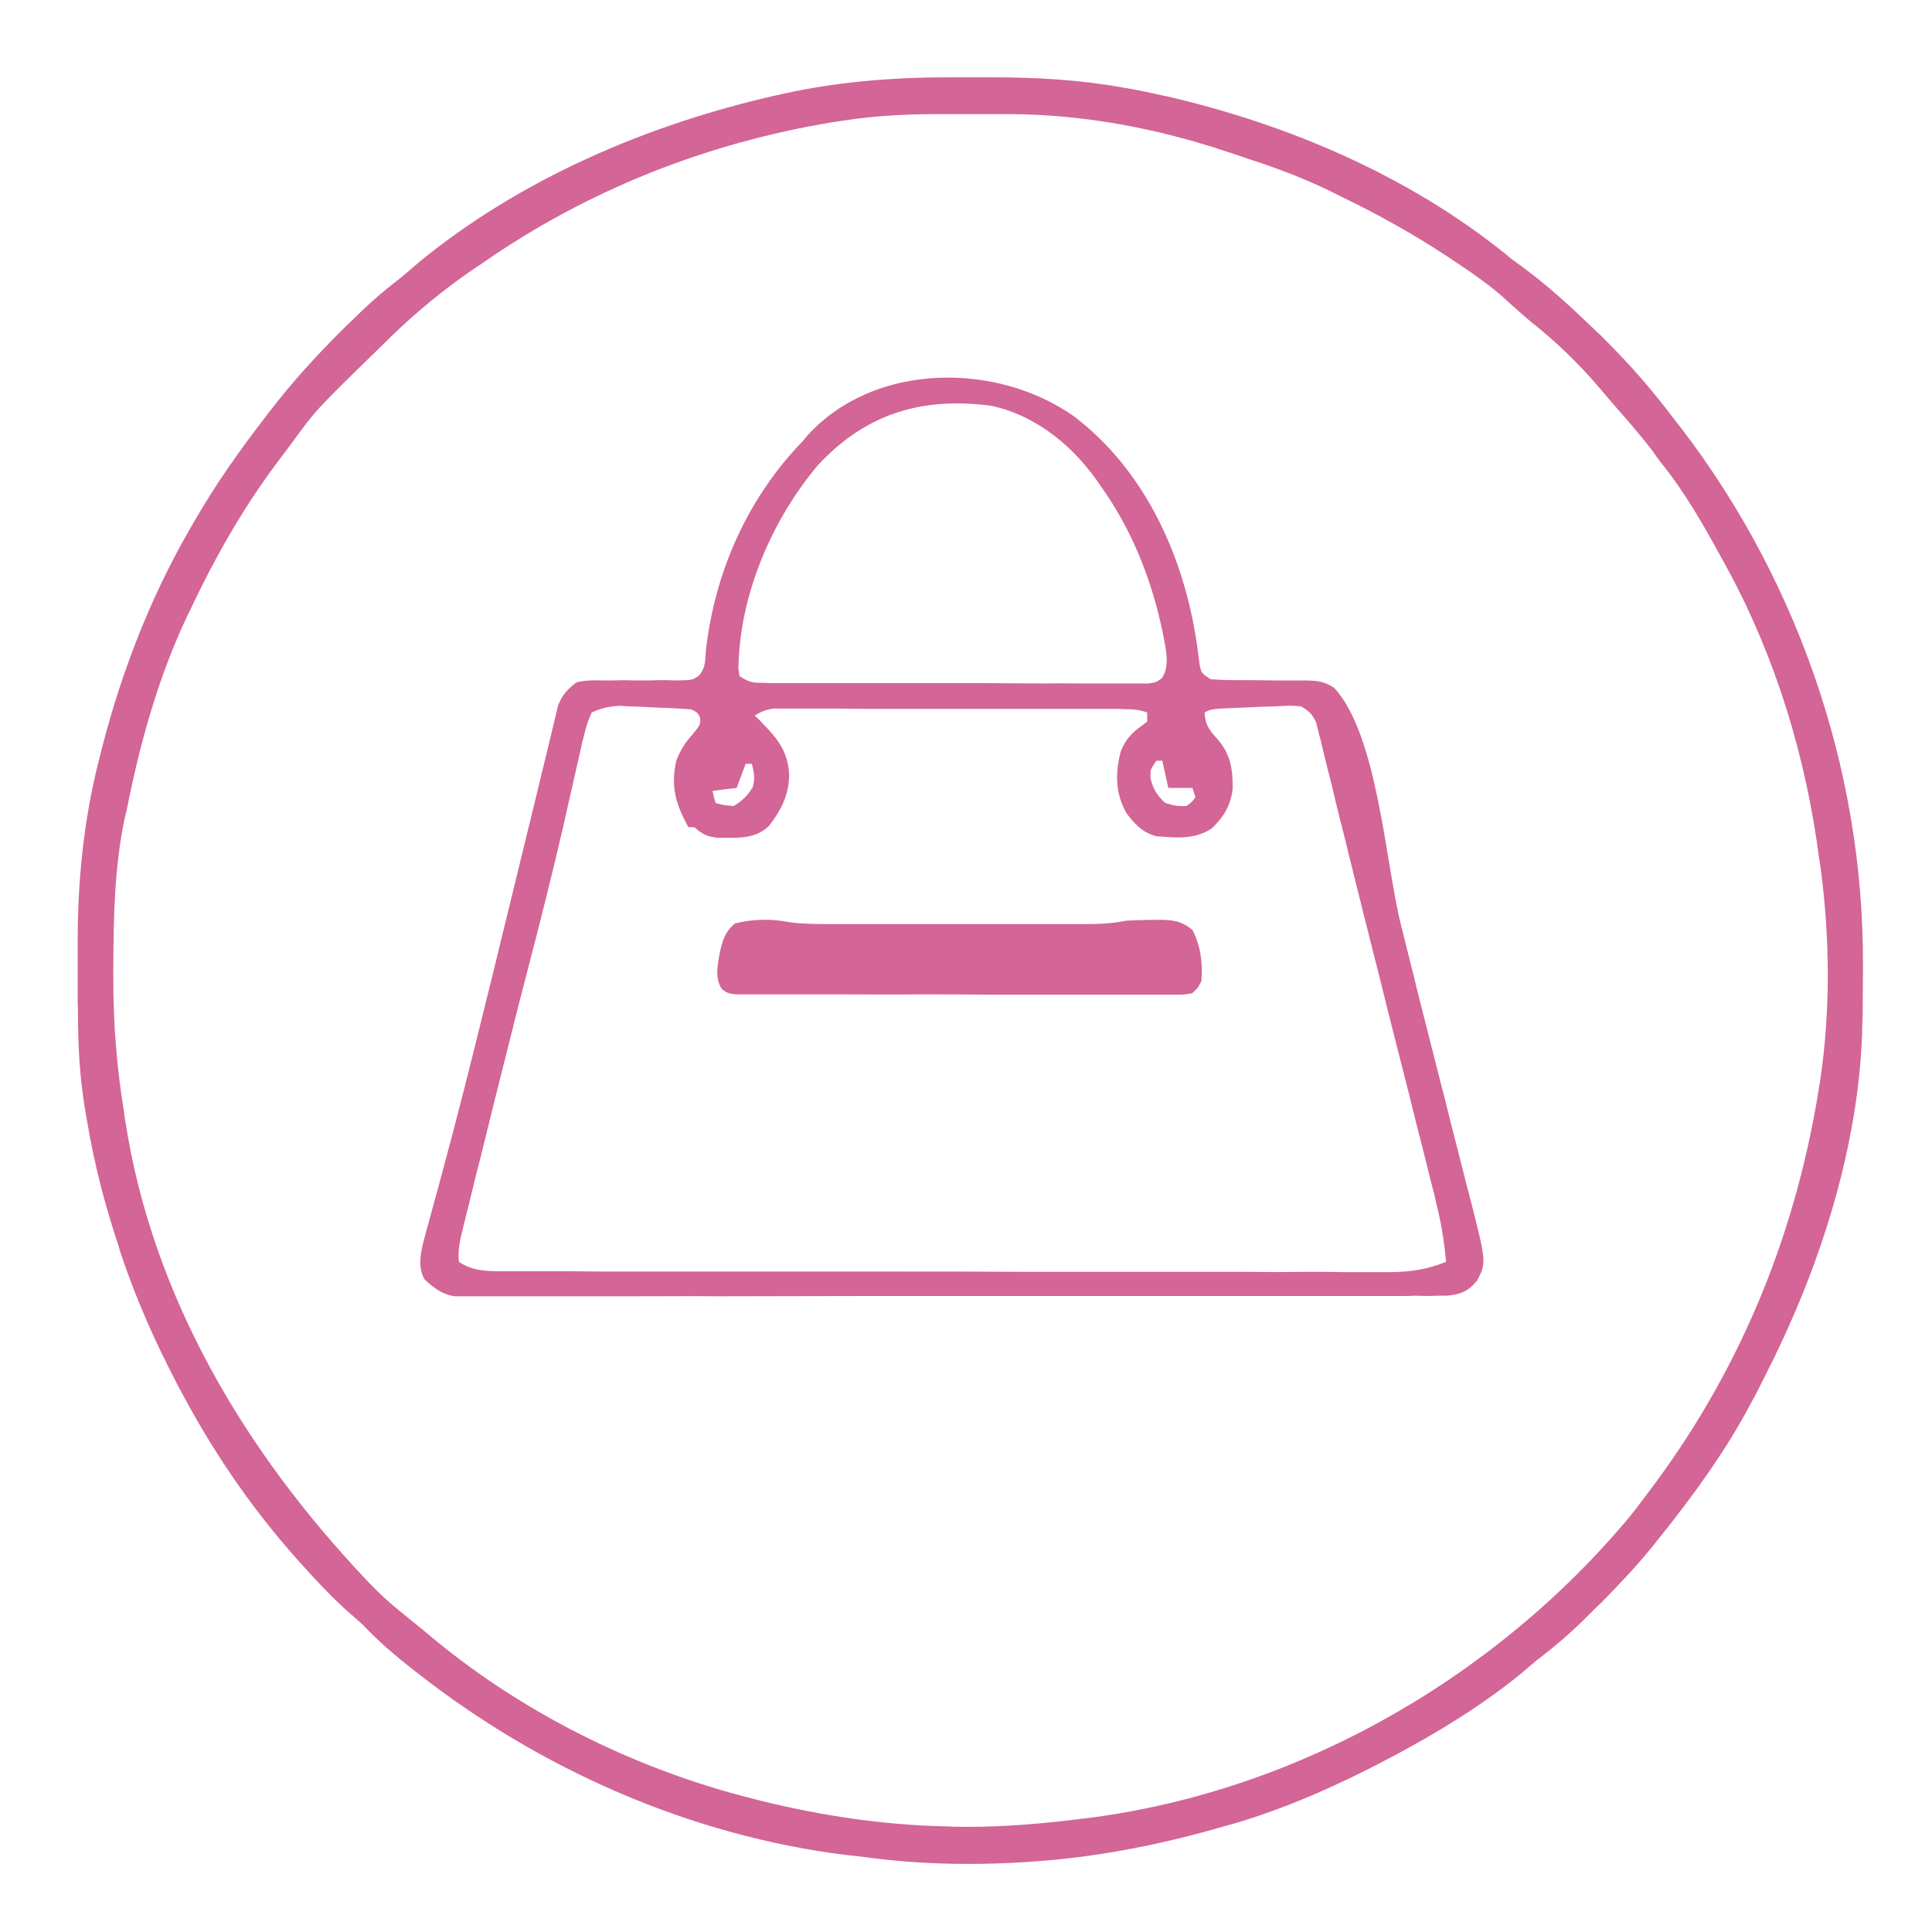
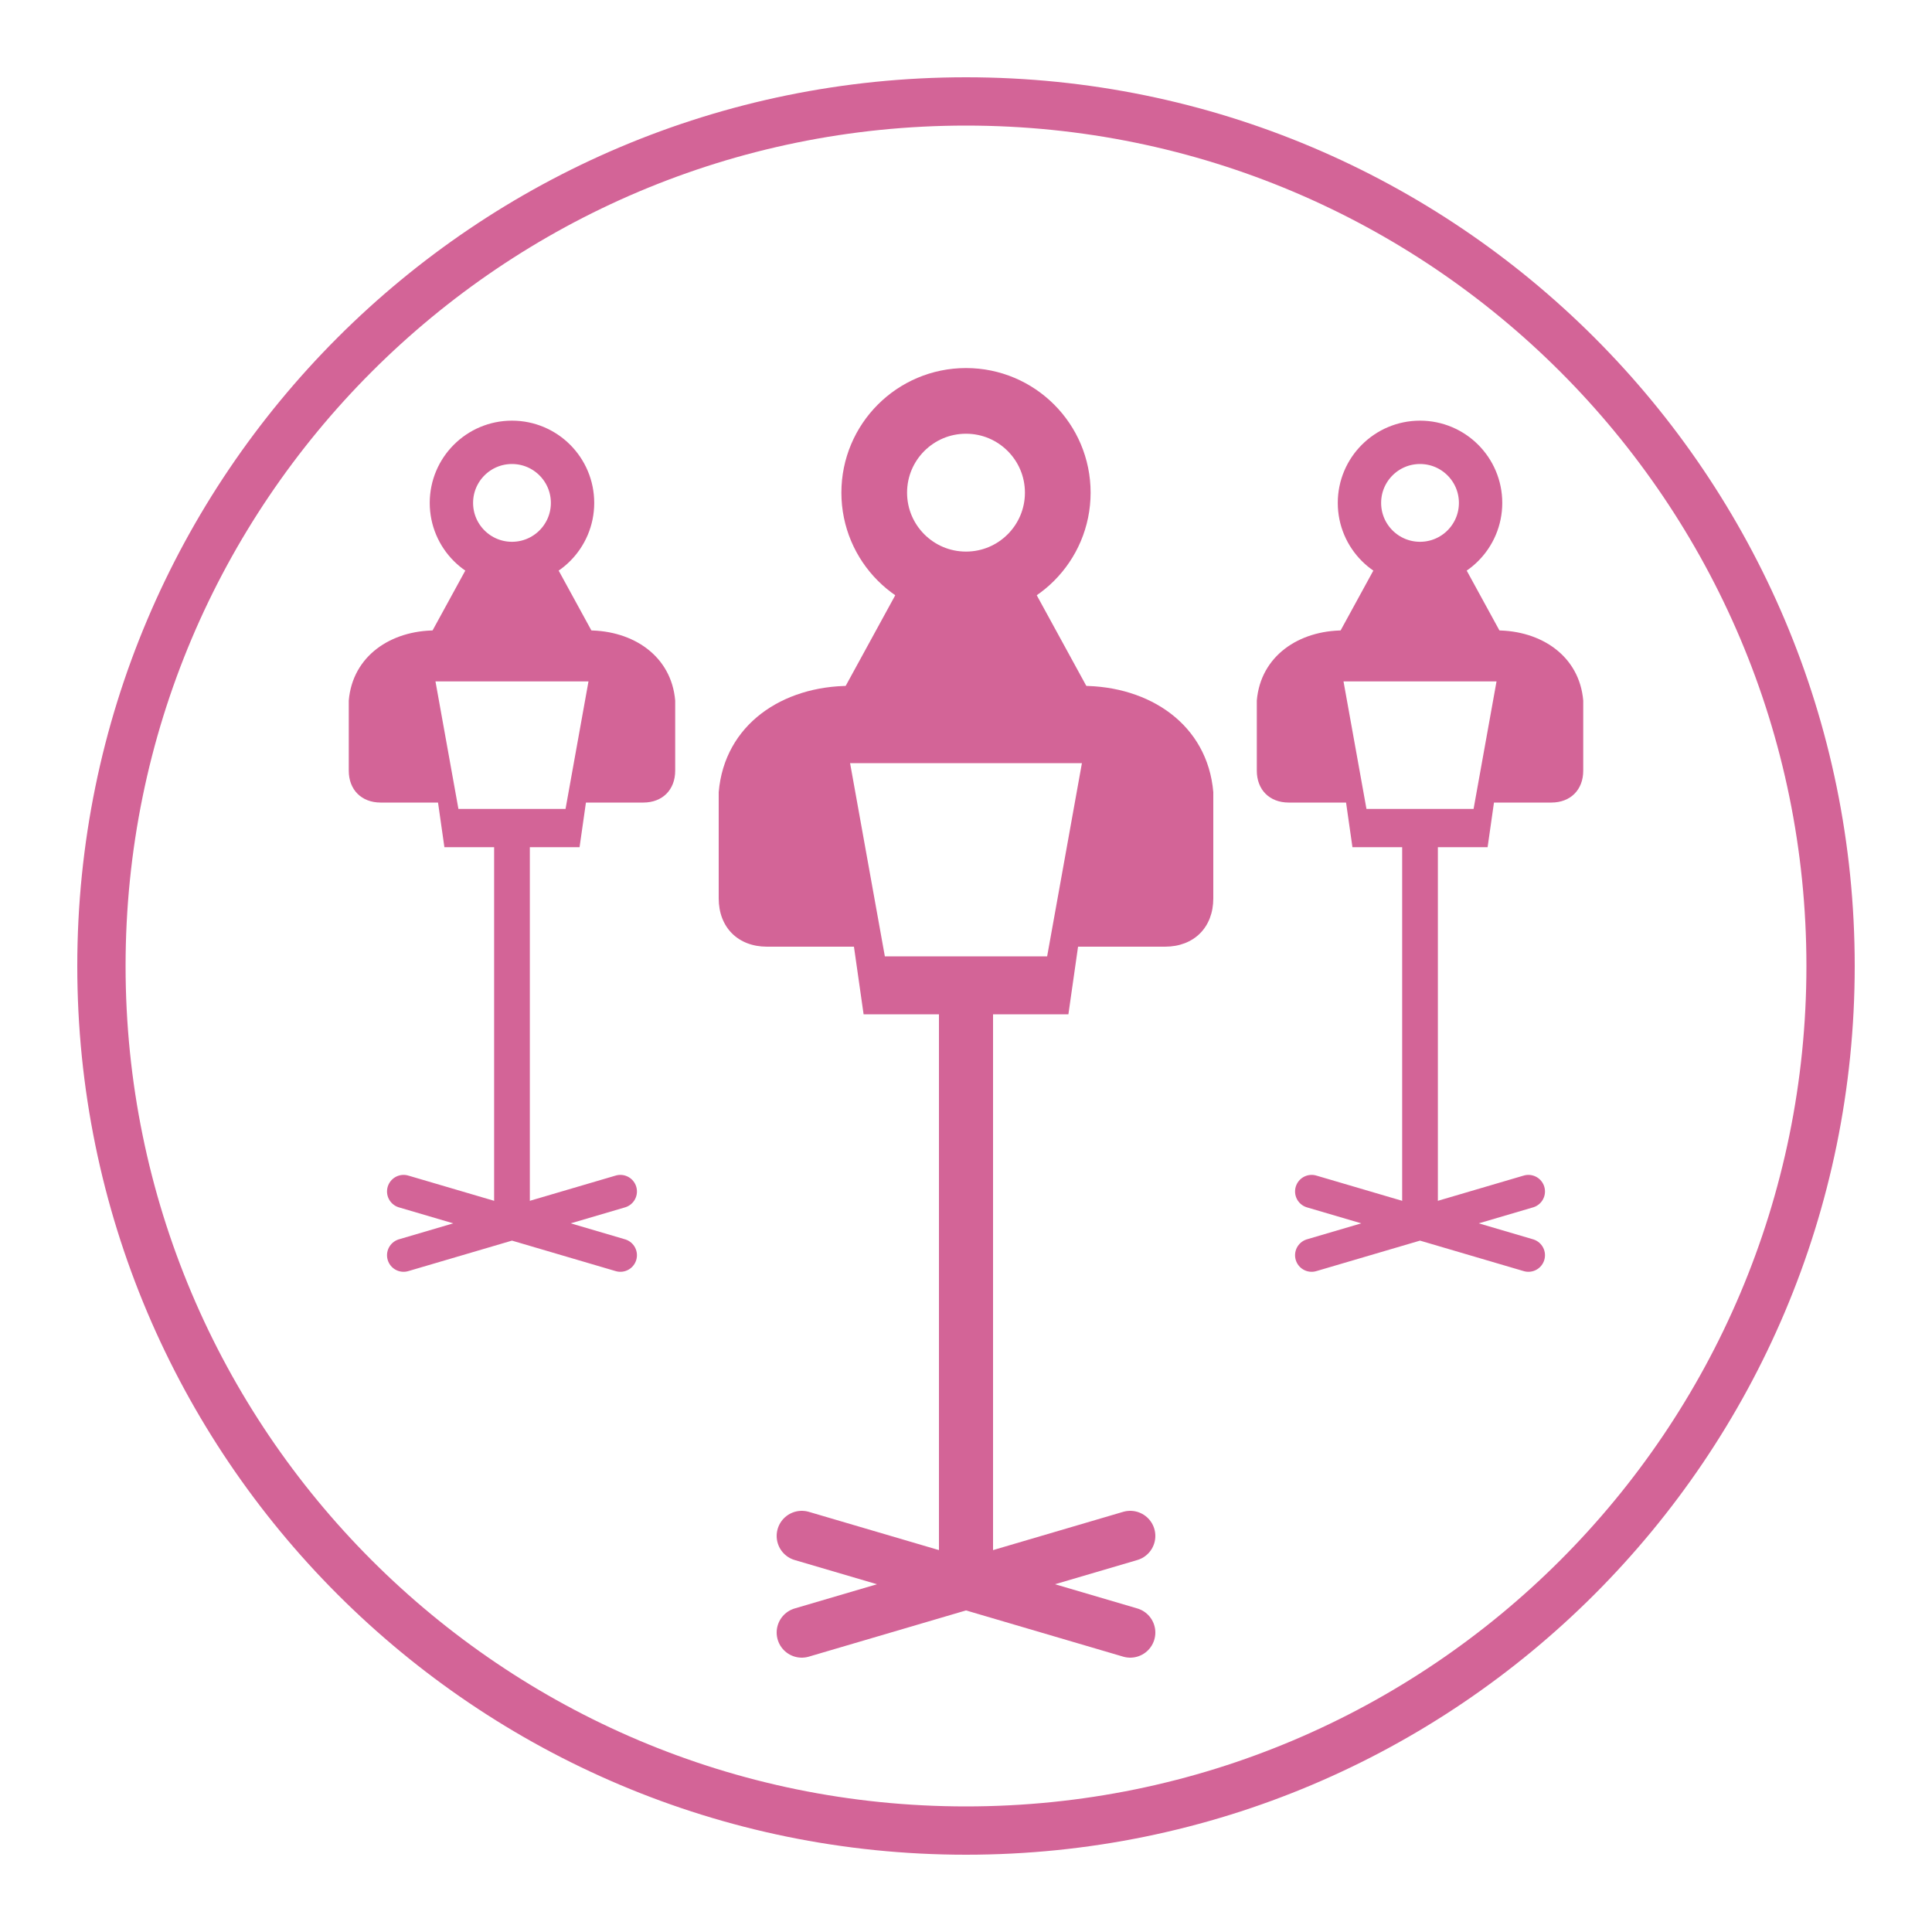
- <svg xmlns="http://www.w3.org/2000/svg" viewBox="0 0 640 640" width="160" height="160">
-   <path fill="#d36597" d="M0 0 C3.8 0 7.5 0 11.3 -0 C26 -0 40.3 0.8 54.8 3.4 C55.4 3.5 55.4 3.5 58.3 4 C61 4.5 63.7 5.1 66.4 5.7 C67.3 5.9 68.3 6.1 69.3 6.3 C109.5 15.6 149.4 32.6 181.7 58.7 C183.2 60 184.8 61.2 186.4 62.3 C195.2 68.7 203 75.9 210.8 83.4 C211.4 84 211.9 84.5 212.6 85.1 C219.8 92.2 226.5 99.4 232.8 107.4 C233.9 108.8 235 110.1 236 111.5 C277.2 163.1 300.2 228.2 299.9 294.2 C299.9 294.9 299.9 295.6 299.9 296.4 C299.9 301 299.8 305.7 299.8 310.4 C299.8 311.2 299.8 312.1 299.7 312.9 C299.2 349.8 287.6 388.3 271.8 421.4 C271.4 422.1 271.1 422.8 270.8 423.5 C268.5 428.1 266.2 432.8 263.8 437.4 C263.4 438 263.1 438.7 262.7 439.4 C254.4 455.1 243.9 469.5 232.8 483.4 C232.1 484.2 231.5 485 230.9 485.8 C225.5 492.5 219.8 498.6 213.8 504.7 C212.3 506.1 210.8 507.6 209.3 509.1 C203.8 514.7 198 519.7 191.8 524.4 C190.2 525.7 188.6 527.1 187 528.5 C173.8 539.3 158.9 548.4 143.8 556.4 C143.1 556.7 142.5 557.1 141.9 557.4 C125.9 565.8 109.1 573.3 91.8 578.4 C91.4 578.5 91.4 578.5 89.3 579.1 C70.8 584.5 52 588.5 32.8 590.4 C31.7 590.5 30.6 590.6 29.5 590.7 C9.8 592.4 -10.4 592.3 -29.9 589.7 C-32.2 589.4 -34.5 589.1 -36.8 588.9 C-88.5 582.5 -138.4 560.5 -179.2 528.4 C-179.8 527.9 -180.4 527.5 -181 527 C-186.1 523 -190.9 518.9 -195.5 514.2 C-197.2 512.4 -199 510.8 -200.9 509.2 C-205.3 505.4 -209.2 501.4 -213.1 497.2 C-213.8 496.5 -214.5 495.7 -215.2 494.9 C-231.9 476.9 -245.7 457.1 -257.2 435.4 C-257.8 434.3 -258.4 433.3 -258.9 432.2 C-266.2 418.2 -272.4 404.1 -277.4 389.1 C-277.5 388.7 -277.5 388.7 -278 387 C-282.5 373.5 -286.1 359.7 -288.4 345.6 C-288.5 345.2 -288.5 345.2 -288.9 342.8 C-290.8 331.9 -291.4 321.1 -291.4 310 C-291.4 308.8 -291.4 307.7 -291.5 306.5 C-291.5 304.1 -291.5 301.7 -291.5 299.3 C-291.5 295.6 -291.5 292 -291.5 288.4 C-291.6 269 -290 250.2 -285.7 231.3 C-285.4 230.2 -285.2 229.1 -284.9 228 C-278.4 200.7 -268.3 173.7 -254.2 149.4 C-254 149 -254 149 -253 147.3 C-245.9 135 -237.9 123.6 -229.2 112.4 C-228.7 111.7 -228.2 111 -227.6 110.3 C-220.3 100.8 -212.4 92.2 -204 83.8 C-203.1 82.9 -202.2 82 -201.2 81.1 C-196.2 76.1 -191.1 71.5 -185.5 67.2 C-183.1 65.3 -180.8 63.3 -178.5 61.3 C-144.9 33.7 -102.8 15.7 -60.7 6.1 C-59.7 5.9 -58.6 5.7 -57.6 5.4 C-38.4 1.2 -19.6 -0.1 0 0 Z M-38.2 14.4 C-38.8 14.5 -38.8 14.5 -41.6 14.9 C-83.2 21.8 -122.5 37.3 -157.2 61.4 C-157.6 61.7 -157.6 61.7 -159.6 63 C-169.9 70 -179.2 77.6 -188.1 86.3 C-189.6 87.8 -191.2 89.3 -192.7 90.8 C-212.7 110.3 -212.7 110.3 -220.9 121.6 C-222.4 123.6 -223.9 125.6 -225.4 127.6 C-236.8 142.8 -246.1 159.2 -254.2 176.4 C-254.5 177 -254.8 177.6 -255.1 178.2 C-264.8 198.7 -270.8 220.3 -275.2 242.4 C-275.4 243.4 -275.7 244.3 -275.9 245.3 C-279.4 261.9 -279.6 278.4 -279.7 295.2 C-279.7 296.3 -279.7 297.4 -279.7 298.5 C-279.7 313.4 -278.6 327.7 -276.2 342.4 C-276.1 343.5 -275.9 344.7 -275.7 345.9 C-266.7 404 -236.1 455.2 -196.2 497.4 C-195.6 498.1 -195 498.7 -194.3 499.4 C-190.2 503.7 -185.7 507.4 -181.1 511.1 C-179.3 512.5 -177.5 514 -175.7 515.5 C-144.9 541.6 -106.4 560.7 -67.2 570.4 C-66.8 570.5 -66.8 570.5 -64.9 571 C-44.8 575.9 -24.9 578.9 -4.2 579.4 C-3.4 579.4 -2.6 579.4 -1.8 579.5 C11.2 579.8 23.9 578.9 36.8 577.4 C37.6 577.3 38.4 577.2 39.3 577.1 C110.1 569.2 177.3 531.3 222.8 476.6 C224.1 474.9 225.5 473.2 226.8 471.4 C227 471.1 227 471.1 228 469.8 C258.2 430.4 277.1 385.2 285.1 336.2 C285.2 335.2 285.4 334.2 285.6 333.2 C289.2 309.6 289 285 285.8 261.4 C285.7 260.6 285.6 259.7 285.4 258.9 C281 225.1 271.1 192.4 254.8 162.4 C254.3 161.5 253.8 160.6 253.3 159.7 C247.1 148.3 240.9 137.4 232.8 127.4 C231.8 126.1 230.9 124.8 230 123.5 C225.6 117.8 220.8 112.4 216.1 107 C215 105.7 213.9 104.4 212.8 103.1 C205.8 94.9 198.2 87.5 189.8 80.9 C187.2 78.7 184.7 76.5 182.2 74.2 C176.6 69 170.4 64.8 164.1 60.6 C163.5 60.2 162.9 59.8 162.3 59.4 C150.9 51.9 139.1 45.3 126.8 39.4 C126.2 39.1 126.2 39.1 123.4 37.7 C114.6 33.4 105.6 30 96.2 27 C94 26.2 91.7 25.4 89.4 24.7 C66.1 16.9 41.8 12.3 17.3 12.2 C16.2 12.2 15.2 12.2 14.1 12.2 C11.9 12.2 9.6 12.2 7.4 12.2 C4.1 12.2 0.8 12.2 -2.5 12.2 C-14.6 12.1 -26.3 12.5 -38.2 14.4 Z " transform="translate(317.2314,25.60889)" />
-   <path fill="#d36597" d="M0 0 C23.8 18 36.7 46.8 40.9 75.8 C41.2 78.1 41.5 80.3 41.8 82.6 C42.4 85.2 42.4 85.2 45.4 87.2 C48.2 87.4 51 87.5 53.8 87.5 C55.5 87.5 57.2 87.5 58.9 87.5 C61.6 87.5 64.3 87.6 66.9 87.6 C69.5 87.6 72.1 87.6 74.7 87.6 C75.5 87.6 76.3 87.6 77.1 87.6 C80.9 87.7 83 87.9 86.3 90 C100.7 105.5 103.3 147.7 108.3 167.9 C109.9 174.2 111.4 180.5 113 186.7 C113.2 187.5 113.4 188.2 113.5 188.9 C116.3 199.9 119.1 211 121.9 222 C122.1 222.7 122.3 223.5 122.5 224.2 C124.2 231.2 126 238.2 127.8 245.2 C128.6 248.3 129.4 251.5 130.2 254.7 C130.5 255.8 130.8 256.9 131.1 258.1 C136.8 280.4 136.8 280.4 133.7 286.4 C130.7 290 128.2 291 123.6 291.4 C122.6 291.4 121.6 291.4 120.6 291.4 C119.4 291.4 118.2 291.5 117 291.5 C116.4 291.5 116.4 291.5 113.1 291.4 C111.7 291.5 110.4 291.5 109 291.5 C105.2 291.5 101.4 291.5 97.6 291.5 C93.5 291.5 89.5 291.5 85.4 291.5 C77.4 291.5 69.4 291.5 61.4 291.5 C54.9 291.5 48.4 291.5 41.9 291.5 C41.4 291.5 41.4 291.5 39.1 291.5 C37.2 291.5 35.3 291.5 33.4 291.5 C15.8 291.5 -1.8 291.5 -19.4 291.5 C-35.6 291.5 -51.7 291.5 -67.8 291.5 C-84.4 291.5 -100.9 291.6 -117.5 291.6 C-126.8 291.5 -136.1 291.6 -145.4 291.6 C-153.3 291.6 -161.2 291.6 -169.1 291.6 C-173.2 291.6 -177.2 291.6 -181.3 291.6 C-184.9 291.6 -188.6 291.6 -192.3 291.6 C-194.3 291.6 -196.3 291.6 -198.3 291.6 C-199.4 291.6 -200.6 291.6 -201.8 291.6 C-202.8 291.6 -203.8 291.6 -204.9 291.6 C-209.2 291 -211.8 288.9 -215 286 C-217.9 280.9 -215.6 274.7 -214.2 269.2 C-214 268.5 -213.8 267.8 -213.6 267.1 C-212.9 264.5 -212.2 261.9 -211.5 259.3 C-210.9 257.2 -210.3 255.1 -209.8 253.1 C-204.3 232.9 -199.2 212.6 -194.2 192.2 C-193.4 189.1 -192.7 186 -191.9 182.9 C-186.8 162 -181.7 141.1 -176.6 120.2 C-176.3 118.8 -176 117.5 -175.6 116.1 C-174 109.3 -172.3 102.5 -170.7 95.7 C-169.2 92.2 -167.7 90.5 -164.6 88.2 C-161.6 87.5 -158.8 87.5 -155.7 87.6 C-154.9 87.6 -154 87.6 -153.1 87.6 C-150.4 87.5 -147.7 87.5 -145 87.6 C-142.3 87.6 -139.6 87.6 -136.8 87.5 C-135.2 87.5 -133.5 87.5 -131.8 87.6 C-126.1 87.5 -126.1 87.5 -123.9 85.8 C-121.9 83.3 -122 80.9 -121.8 77.7 C-118.8 51.5 -108 27.2 -89.6 8.2 C-89.4 7.9 -89.4 7.9 -88 6.3 C-65.9 -17.9 -25.5 -17.9 0 0 Z M-84.6 16.2 C-100.1 34.5 -110.8 59.8 -111 83.8 C-110.9 84.6 -110.8 85.4 -110.6 86.2 C-107.2 88.4 -106.1 88.4 -102.2 88.4 C-101 88.5 -99.9 88.5 -98.7 88.5 C-97.5 88.5 -96.2 88.5 -94.9 88.5 C-94.3 88.5 -94.3 88.5 -91 88.5 C-87.4 88.5 -83.8 88.5 -80.2 88.5 C-77.2 88.5 -74.1 88.5 -71.1 88.5 C-64.1 88.5 -57 88.5 -49.9 88.5 C-42.6 88.5 -35.3 88.5 -27.9 88.5 C-21.7 88.5 -15.4 88.6 -9.1 88.6 C-5.4 88.5 -1.6 88.6 2.1 88.6 C6.3 88.6 10.5 88.6 14.7 88.6 C15.9 88.6 17.2 88.6 18.5 88.6 C19.6 88.6 20.7 88.6 21.9 88.6 C22.9 88.6 23.9 88.6 24.9 88.6 C27.4 88.2 27.4 88.2 29.2 86.9 C32.1 82.8 30.5 77.1 29.7 72.5 C26.2 55.4 20.2 39.6 10.4 25.2 C10.2 24.9 10.2 24.9 9.2 23.5 C0.7 10.6 -11.9 -0.1 -27.3 -3.4 C-50.1 -6.4 -68.7 -0.9 -84.6 16.2 Z M-159.6 98.2 C-160.8 100.8 -161.5 102.9 -162.1 105.6 C-162.3 106.4 -162.5 107.1 -162.7 107.9 C-164 113.6 -165.3 119.4 -166.6 125.1 C-169.9 140.2 -173.6 155.2 -177.4 170.2 C-179.3 177.4 -181.1 184.7 -183 191.9 C-183.2 192.7 -183.4 193.4 -183.6 194.2 C-187.6 210.2 -191.7 226.2 -195.6 242.2 C-196.3 245.1 -197 248 -197.8 250.9 C-198.8 254.8 -199.7 258.8 -200.7 262.8 C-200.9 263.4 -200.9 263.4 -201.6 266.4 C-201.9 267.5 -202.2 268.6 -202.4 269.7 C-202.7 270.7 -202.9 271.6 -203.1 272.6 C-203.6 275.2 -203.9 277.5 -203.6 280.2 C-199.1 283.2 -194.5 283.3 -189.1 283.3 C-188 283.3 -186.9 283.3 -185.8 283.3 C-184.6 283.3 -183.4 283.3 -182.2 283.3 C-181.6 283.3 -181.6 283.3 -178.4 283.3 C-174.9 283.3 -171.4 283.3 -167.9 283.3 C-164.2 283.3 -160.4 283.4 -156.6 283.4 C-148.4 283.4 -140.2 283.4 -131.9 283.4 C-126.8 283.4 -121.6 283.4 -116.5 283.4 C-102.2 283.4 -88 283.4 -73.7 283.4 C-72.8 283.4 -71.9 283.4 -71 283.4 C-70.5 283.4 -70.5 283.4 -68.2 283.4 C-66.4 283.4 -64.5 283.4 -62.6 283.4 C-61.7 283.4 -60.8 283.4 -59.9 283.4 C-45 283.4 -30.1 283.4 -15.2 283.5 C0.1 283.5 15.4 283.5 30.6 283.5 C39.2 283.5 47.8 283.5 56.4 283.5 C63.7 283.6 71 283.6 78.3 283.5 C82 283.5 85.7 283.5 89.5 283.6 C93.5 283.6 97.6 283.6 101.6 283.6 C102.2 283.6 102.2 283.6 105.2 283.6 C111.9 283.5 117.1 282.7 123.4 280.2 C122.8 273.5 121.8 267.1 120.1 260.6 C119.9 259.7 119.7 258.7 119.5 257.8 C118.7 254.8 117.9 251.8 117.2 248.8 C116.7 246.7 116.1 244.5 115.6 242.4 C114.1 236.7 112.7 231 111.3 225.3 C109.8 219.4 108.3 213.5 106.8 207.6 C105 200.5 103.2 193.4 101.5 186.4 C98.1 173.2 94.9 160.1 91.6 147 C90.5 142.3 89.3 137.6 88.1 132.9 C87.2 129.3 86.3 125.7 85.5 122.1 C84.5 118.2 83.5 114.4 82.6 110.5 C82.3 109.4 82 108.2 81.8 107.1 C81.5 106.1 81.2 105.1 81 104 C80.9 103.6 80.9 103.6 80.3 101.4 C79.1 98.7 77.9 97.7 75.4 96.2 C72.2 95.9 72.2 95.9 68.5 96.1 C68.2 96.1 68.2 96.1 66.5 96.2 C65.1 96.2 63.7 96.3 62.4 96.3 C60.3 96.4 58.1 96.5 56 96.6 C45.7 97 45.7 97 43.4 98.2 C43.6 102 44.8 103.9 47.3 106.6 C52 111.8 52.8 116.8 52.7 123.7 C52 129.1 49.7 132.9 45.8 136.6 C40.1 140.4 34 139.7 27.4 139.2 C22.9 138 20.2 135.2 17.5 131.5 C13.8 124.9 13.8 118.4 15.6 111.2 C17.1 107.3 19.3 104.9 22.6 102.6 C23.2 102.1 23.8 101.7 24.4 101.2 C24.4 100.2 24.4 99.2 24.4 98.2 C21.4 97.2 19.5 97.1 16.4 97.1 C15.3 97 14.3 97 13.2 97 C12.7 97 12.7 97 9.8 97 C8.6 97 7.4 97 6.2 97 C2.9 97 -0.4 97 -3.6 97 C-6.4 97 -9.1 97 -11.8 97 C-18.3 97 -24.7 97 -31.2 97 C-37.8 97 -44.5 97 -51.1 97 C-56.9 97 -62.6 97 -68.3 97 C-71.7 97 -75.1 97 -78.5 96.9 C-82.3 96.9 -86.1 96.9 -89.9 96.9 C-91.1 96.9 -92.2 96.9 -93.4 96.9 C-94.4 96.9 -95.4 96.9 -96.5 96.9 C-97.4 96.9 -98.3 96.9 -99.2 96.9 C-101.8 97.2 -103.4 97.9 -105.6 99.2 C-104.9 99.9 -104.1 100.6 -103.4 101.4 C-98 106.9 -94.6 111.1 -94.2 118.9 C-94.3 125.6 -96.9 130.7 -101 135.9 C-105.8 140.4 -112 139.7 -118.2 139.7 C-121.7 139.2 -123 138.5 -125.6 136.2 C-126.3 136.2 -126.9 136.2 -127.6 136.2 C-131.8 128.5 -133.5 122.8 -131.6 114.2 C-130.2 110.5 -128.5 108 -125.9 105.1 C-123.6 102.2 -123.6 102.2 -123.7 99.9 C-124.6 98.2 -124.6 98.2 -126.6 97.2 C-131 96.8 -135.5 96.7 -139.9 96.5 C-141.1 96.4 -142.3 96.4 -143.6 96.3 C-144.8 96.3 -146 96.2 -147.2 96.2 C-148.3 96.1 -149.4 96.1 -150.5 96 C-153.9 96.2 -156.5 96.8 -159.6 98.2 Z M27.4 114.2 C25.4 117.2 25.4 117.2 25.5 120.1 C26.5 123.8 27.6 125.6 30.4 128.2 C33.9 129.2 33.9 129.2 37.4 129.2 C39.3 127.8 39.3 127.8 40.4 126.2 C40 125.2 39.7 124.2 39.4 123.2 C36.7 123.2 34.1 123.2 31.4 123.2 C30.7 120.2 30.1 117.2 29.4 114.2 C28.7 114.2 28.1 114.2 27.4 114.2 Z M-108.6 115.2 C-109.6 117.8 -110.6 120.5 -111.6 123.2 C-114.3 123.5 -116.9 123.8 -119.6 124.2 C-119.3 125.5 -119 126.8 -118.6 128.2 C-115.9 128.9 -115.9 128.9 -112.6 129.2 C-109.6 127.4 -108 125.8 -106.2 122.8 C-105.5 119.9 -105.8 118 -106.6 115.2 C-107.3 115.2 -107.9 115.2 -108.6 115.2 Z " transform="translate(355.625,137.8125)" />
-   <path fill="#d36597" d="M0 0 C4.5 0.6 8.9 0.6 13.4 0.6 C13.9 0.6 13.9 0.6 16.4 0.6 C19.6 0.6 22.9 0.6 26.1 0.6 C28.4 0.6 30.6 0.6 32.9 0.6 C37.7 0.6 42.4 0.6 47.1 0.6 C53.2 0.6 59.3 0.6 65.4 0.6 C70 0.6 74.7 0.6 79.4 0.6 C81.6 0.6 83.9 0.6 86.1 0.6 C89.2 0.6 92.4 0.6 95.5 0.6 C96.4 0.6 97.3 0.6 98.3 0.6 C102.8 0.6 107 0.4 111.4 -0.5 C114.3 -0.7 117.1 -0.7 120 -0.8 C120.7 -0.8 121.5 -0.8 122.2 -0.8 C126.8 -0.8 129.7 -0.5 133.4 2.5 C136.2 7.8 136.9 13.5 136.4 19.5 C135.3 21.7 135.3 21.7 133.4 23.5 C130.7 24 130.7 24 127.2 24 C126 24 124.7 24 123.3 24 C121.9 24 120.4 24 119 24 C117.5 24 116 24 114.5 24 C110.4 24 106.2 24 102.1 24 C97.8 24 93.5 24 89.2 24 C82 24 74.8 24 67.6 24 C59.2 23.9 50.9 23.9 42.5 23.9 C34.5 24 26.5 23.9 18.4 23.9 C15 23.9 11.6 23.9 8.2 23.9 C4.2 23.9 0.1 23.9 -3.9 23.9 C-5.4 23.9 -6.9 23.9 -8.3 23.9 C-10.3 23.9 -12.4 23.9 -14.4 23.9 C-15.5 23.9 -16.6 23.9 -17.8 23.9 C-20.6 23.5 -20.6 23.5 -22.4 22.2 C-24.9 18.5 -23.8 14 -23.1 9.9 C-22.1 5.8 -21.4 3.2 -18.1 0.4 C-12.2 -1.1 -6 -1.2 0 0 Z " transform="translate(261.5657,305.5046)" />
+ <svg xmlns="http://www.w3.org/2000/svg" viewBox="0 0 100 100" width="160" height="160" fill="#d36497" stroke="#d36497" stroke-width="2.5" stroke-linecap="round" stroke-linejoin="round">
+   <circle cx="50" cy="50" r="44.75" fill="none" stroke-width="2.5" />
+   <defs>
+     <g id="m">
+       <circle cx="0" cy="25.5" r="4.75" fill="none" stroke-width="3.4" />
+       <path d="M-3 29.6H3L6.5 36H-6.5z" stroke="none" />
+       <path fill-rule="evenodd" stroke="none" d="M-6 35.5H6C9.5 35.5 12.5 37.5 12.8 41V46.5C12.8 48 11.8 49 10.3 49H5.8L5.3 52.5H-5.3L-5.8 49H-10.3C-11.8 49-12.8 48-12.8 46.5V41C-12.5 37.5-9.5 35.5-6 35.5zM-6 39.5H6L4.2 49.5H-4.2z" />
+       <rect x="-1.4" y="52" width="2.8" height="30" stroke="none" />
+       <path d="M-8.5 79.5L8.5 84.5M-8.5 84.5L8.5 79.5" fill="none" stroke-width="2.6" />
+     </g>
+   </defs>
+   <use href="#m" transform="translate(50 0)" />
+   <use href="#m" transform="translate(26.5 9.2) scale(.66)" />
+   <use href="#m" transform="translate(73.5 9.2) scale(.66)" />
</svg>
